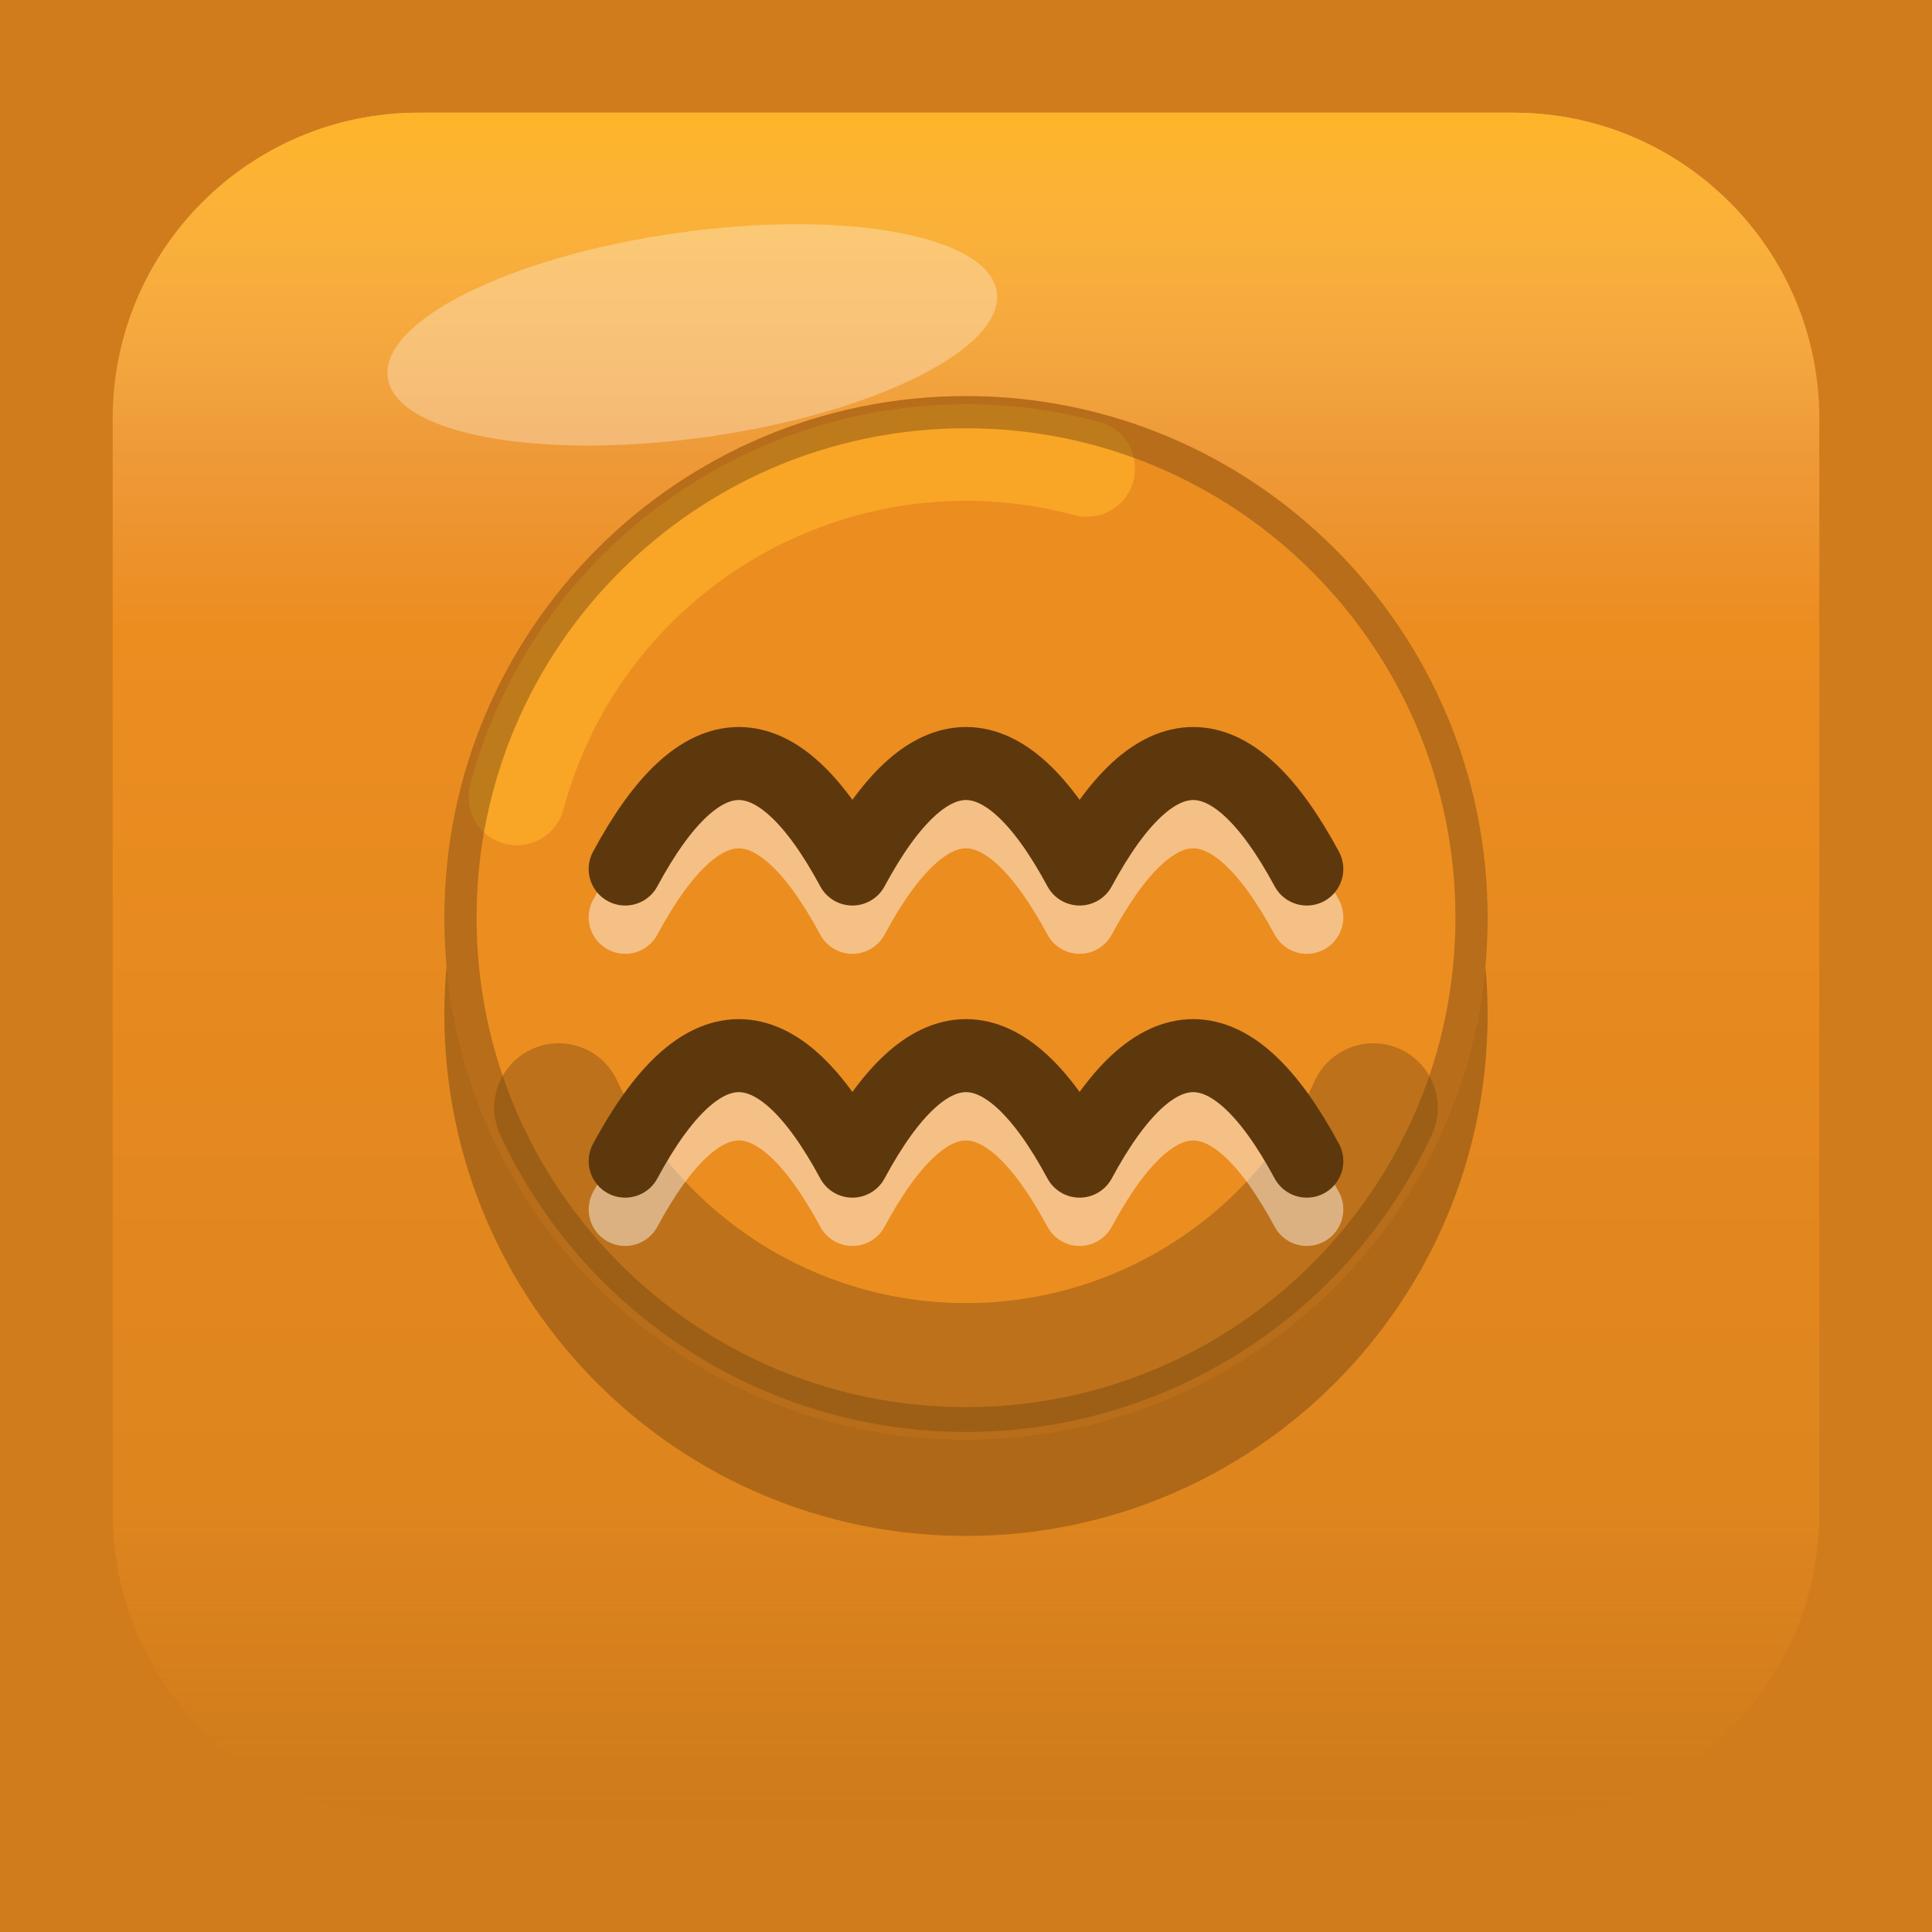
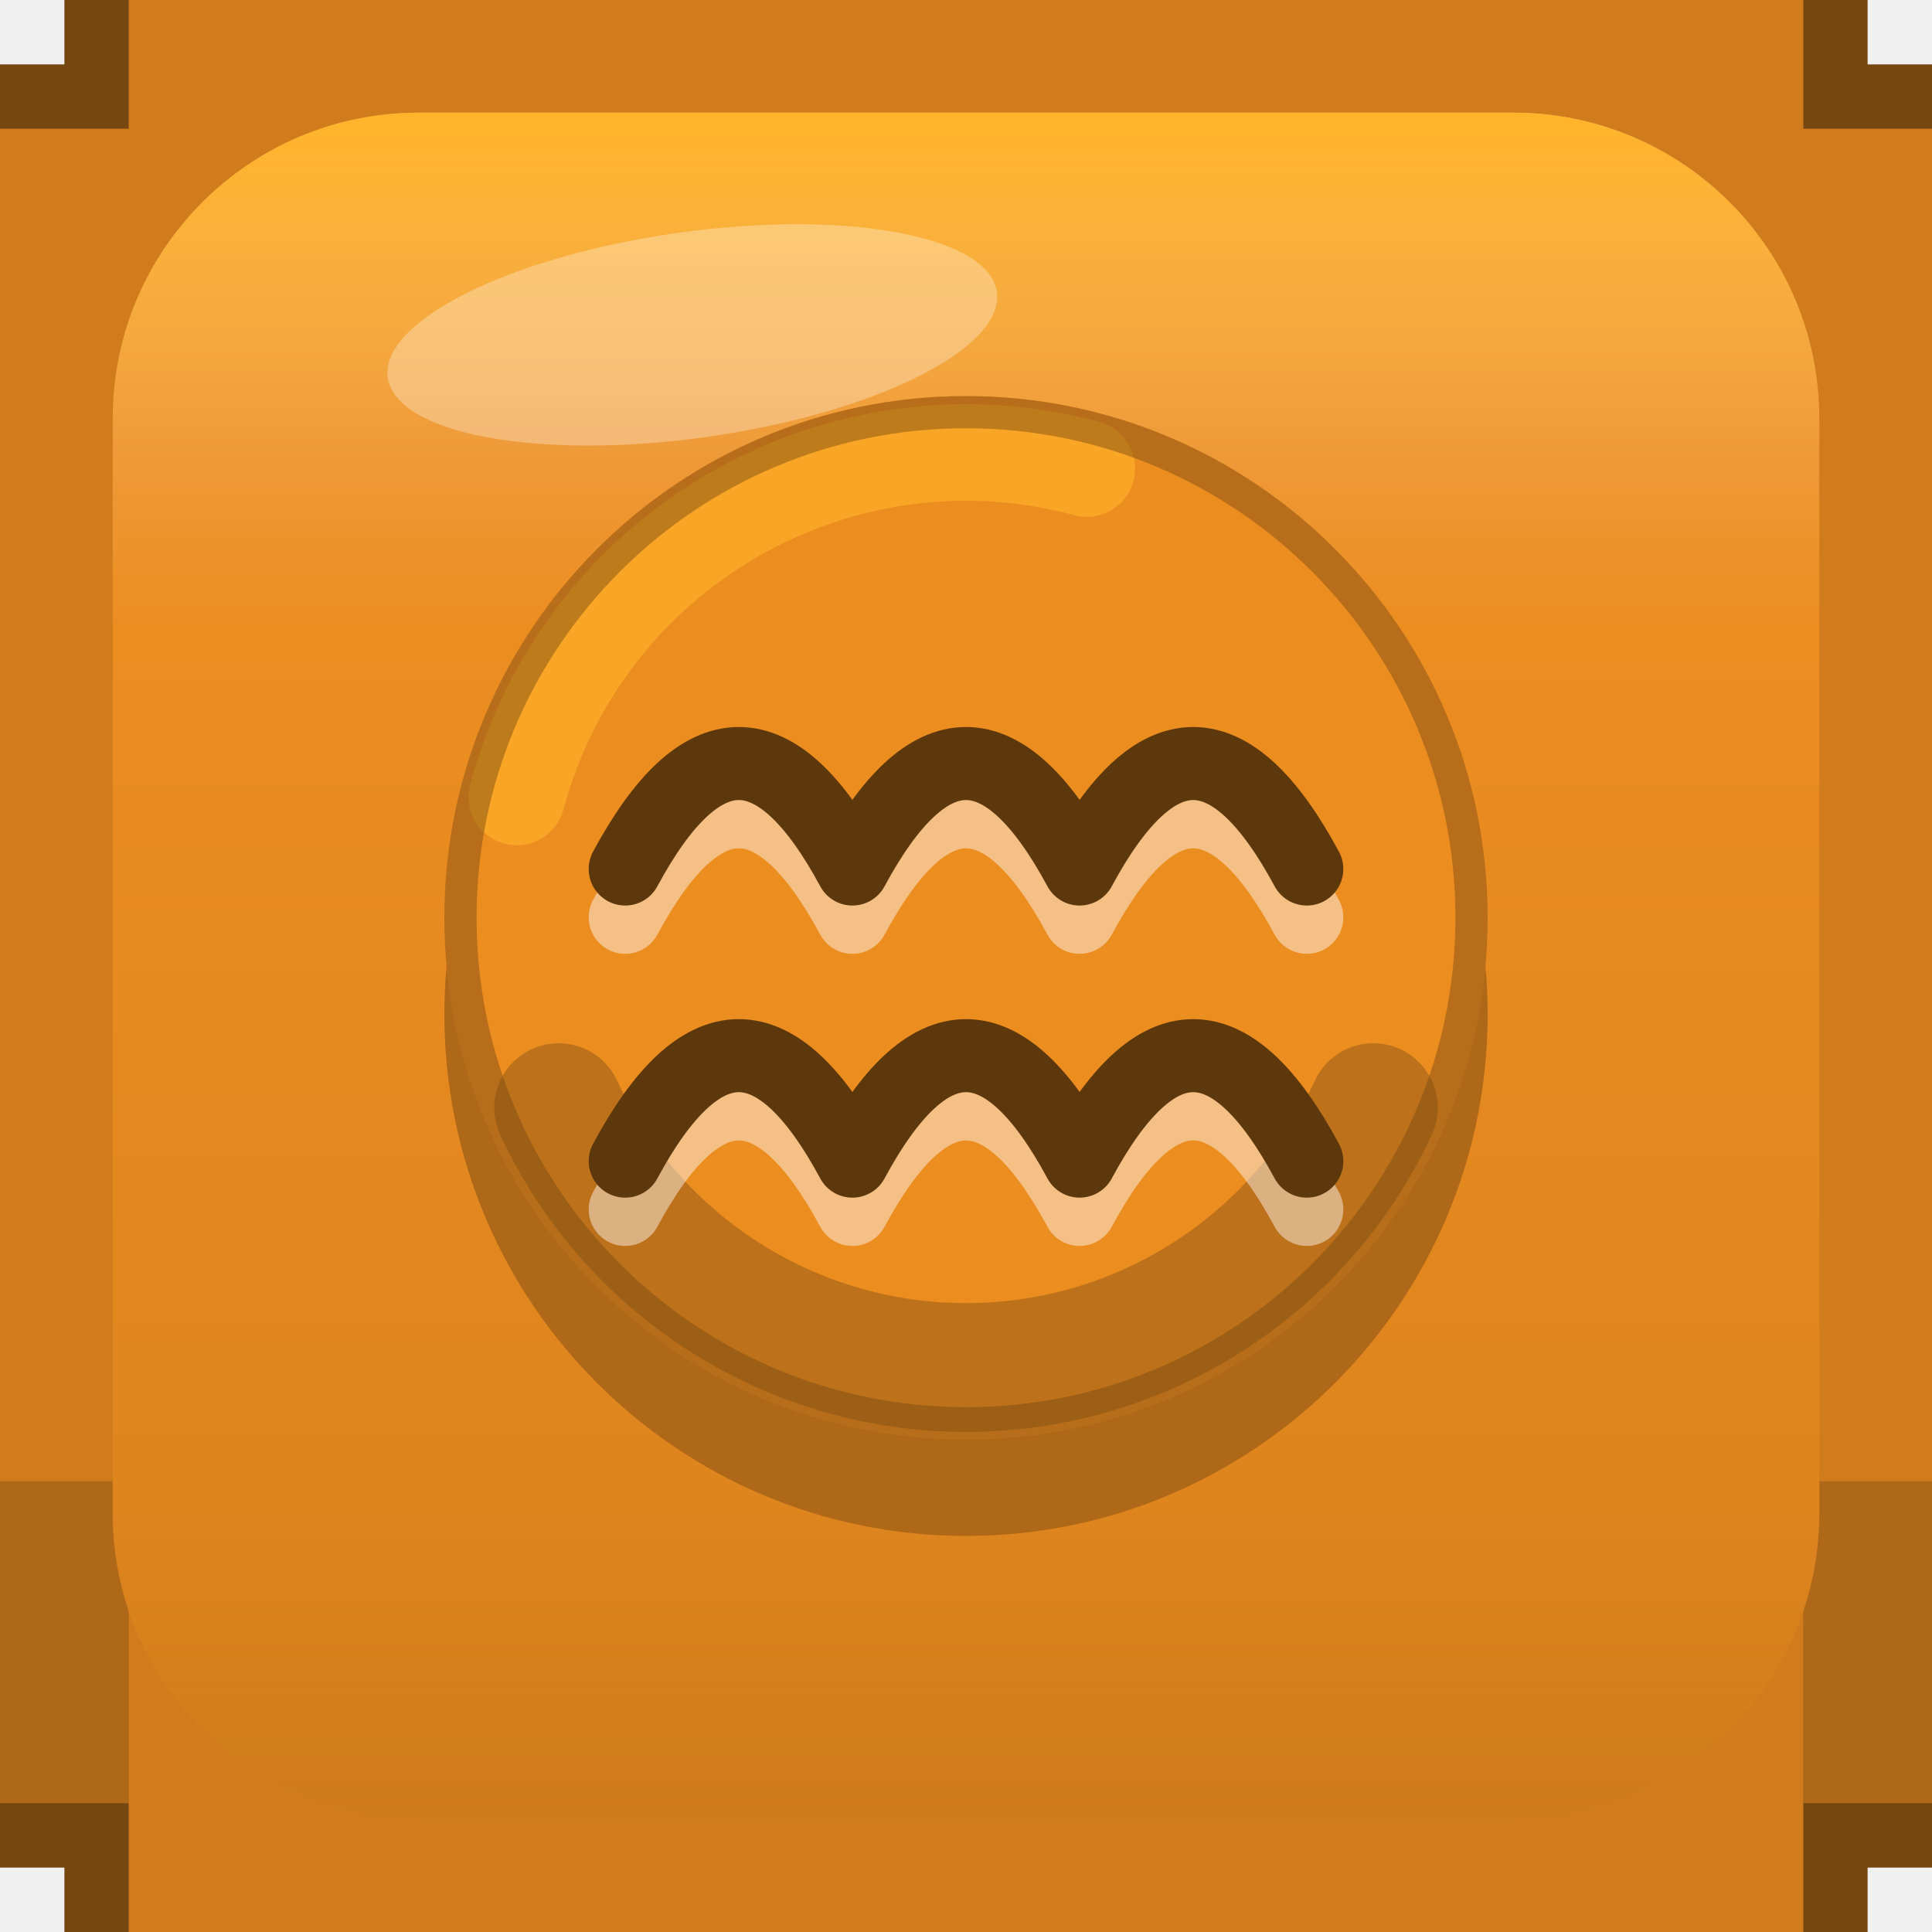
<svg xmlns="http://www.w3.org/2000/svg" width="120" height="120" viewBox="120 120 120 120" data-scale="1.5" data-pivot="0.5 0.5" data-anchor="0.5 0.525" data-stud="64.8" data-sym="50.4">
  <defs>
    <linearGradient id="pg0" x1="0" y1="0" x2="0" y2="1">
      <stop offset="0" stop-color="#F2B167" />
      <stop offset="0.3" stop-color="#EC8D20" />
      <stop offset="1" stop-color="#D9821D" />
    </linearGradient>
    <linearGradient id="pb1" x1="0" y1="0" x2="0" y2="1">
      <stop offset="0" stop-color="#FFB429" />
      <stop offset="1" stop-color="#FFB429" stop-opacity="0" />
    </linearGradient>
    <linearGradient id="ps2" x1="0" y1="0" x2="0" y2="1">
      <stop offset="0" stop-color="#AF6818" stop-opacity="0" />
      <stop offset="1" stop-color="#AF6818" stop-opacity="0.28" />
    </linearGradient>
  </defs>
-   <path d="M28 4L332 4A24 24 0 0 1 356 28L356 332A24 24 0 0 1 332 356L28 356A24 24 0 0 1 4 332L4 28A24 24 0 0 1 28 4Z" fill="#764710" />
-   <path d="M28 8L332 8A20 20 0 0 1 352 28L352 332A20 20 0 0 1 332 352L28 352A20 20 0 0 1 8 332L8 28A20 20 0 0 1 28 8Z" fill="#AF6818" />
-   <path d="M28 8L332 8A20 20 0 0 1 352 28L352 312A20 20 0 0 1 332 332L28 332A20 20 0 0 1 8 312L8 28A20 20 0 0 1 28 8Z" fill="#D07C1C" />
+   <path d="M28 124L124 124L124 28A24 24 0 0 1 148 4L212 4A24 24 0 0 1 236 28L236 124L332 124A24 24 0 0 1 356 148L356 212A24 24 0 0 1 332 236L236 236L236 332A24 24 0 0 1 212 356L148 356A24 24 0 0 1 124 332L124 236L28 236A24 24 0 0 1 4 212L4 148A24 24 0 0 1 28 124Z" fill="#764710" />
+   <path d="M28 128L128 128L128 28A20 20 0 0 1 148 8L212 8A20 20 0 0 1 232 28L232 128L332 128A20 20 0 0 1 352 148L352 212A20 20 0 0 1 332 232L232 232L232 332A20 20 0 0 1 212 352L148 352A20 20 0 0 1 128 332L128 232L28 232A20 20 0 0 1 8 212L8 148A20 20 0 0 1 28 128Z" fill="#AF6818" />
+   <path d="M28 128L128 128L128 28A20 20 0 0 1 148 8L212 8A20 20 0 0 1 232 28L232 128L332 128A20 20 0 0 1 352 148L352 192A20 20 0 0 1 332 212L232 212L232 312A20 20 0 0 1 212 332L148 332A20 20 0 0 1 128 312L128 212L28 212A20 20 0 0 1 8 192L8 148A20 20 0 0 1 28 128Z" fill="#D07C1C" />
  <clipPath id="pc3">
    <path d="M146 127H214A19 19 0 0 1 233 146V214A19 19 0 0 1 214 233H146A19 19 0 0 1 127 214V146A19 19 0 0 1 146 127Z" />
  </clipPath>
  <path d="M146 127H214A19 19 0 0 1 233 146V214A19 19 0 0 1 214 233H146A19 19 0 0 1 127 214V146A19 19 0 0 1 146 127Z" fill="url(#pg0)" />
  <g clip-path="url(#pc3)">
    <rect x="127" y="127" width="106" height="21.2" fill="url(#pb1)" />
    <rect x="127" y="213.9" width="106" height="20.1" fill="url(#ps2)" />
    <ellipse cx="163" cy="140.8" rx="19.1" ry="6.4" transform="rotate(-8 163 140.8)" fill="#FFFFFF" fill-opacity="0.3" />
  </g>
  <circle cx="180" cy="183" r="32.4" fill="#AF6818" />
  <circle cx="180" cy="177" r="32.4" fill="#EC8D20" />
  <path d="M205.3 188.8A27.9 27.9 0 0 1 154.7 188.8" fill="none" stroke="#BD711A" stroke-width="8" stroke-linecap="round" />
  <path d="M152.1 169.5A28.9 28.9 0 0 1 187.5 149.1" fill="none" stroke="#FFB028" stroke-opacity="0.7" stroke-width="6" stroke-linecap="round" />
  <circle cx="180" cy="177" r="31.4" fill="none" stroke="#764710" stroke-opacity="0.45" stroke-width="2" />
  <g transform="translate(154.8 154.8) scale(0.504)">
    <g opacity="0.45">
      <path d="M8 44Q22 18 36 44Q50 18 64 44Q78 18 92 44" fill="none" stroke="#FFFFFF" stroke-width="9" stroke-linecap="round" stroke-linejoin="round" />
      <path d="M8 80Q22 54 36 80Q50 54 64 80Q78 54 92 80" fill="none" stroke="#FFFFFF" stroke-width="9" stroke-linecap="round" stroke-linejoin="round" />
    </g>
  </g>
  <g transform="translate(154.8 151.8) scale(0.504)">
    <g>
      <path d="M8 44Q22 18 36 44Q50 18 64 44Q78 18 92 44" fill="none" stroke="#5E380D" stroke-width="9" stroke-linecap="round" stroke-linejoin="round" />
      <path d="M8 80Q22 54 36 80Q50 54 64 80Q78 54 92 80" fill="none" stroke="#5E380D" stroke-width="9" stroke-linecap="round" stroke-linejoin="round" />
    </g>
  </g>
</svg>
